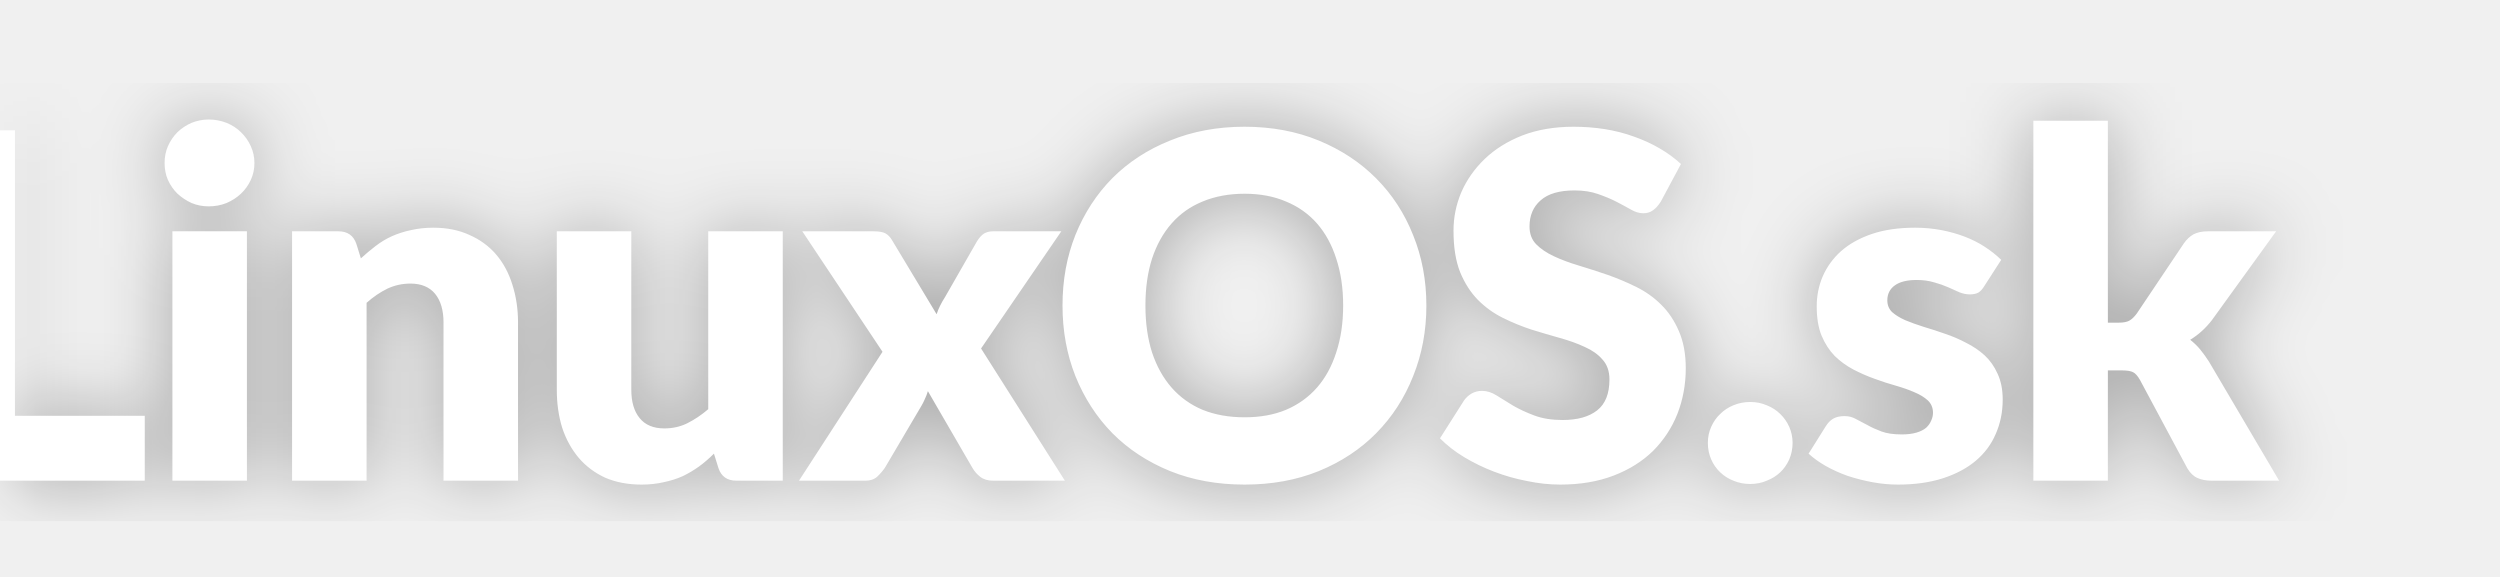
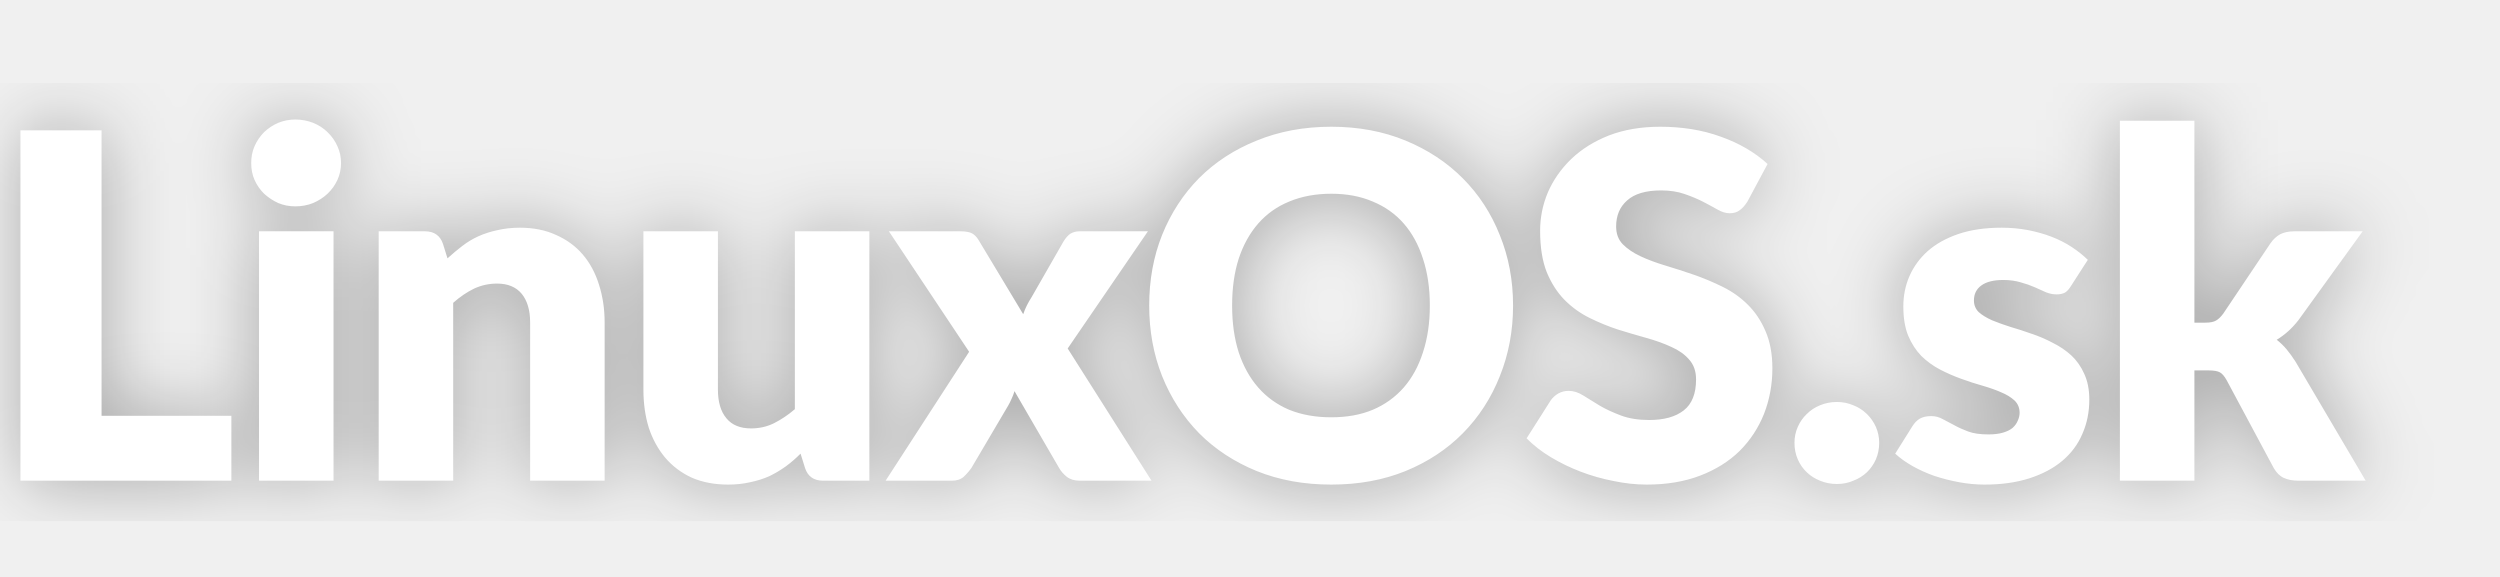
<svg xmlns="http://www.w3.org/2000/svg" id="svg2" version="1.1" width="130" height="30" viewBox="0 0 130 30">
  <defs id="defs6">
    <filter style="color-interpolation-filters:sRGB" id="filter4471">
      <feFlood flood-opacity="0.25" flood-color="rgb(0,0,0)" result="flood" id="feFlood4473" />
      <feComposite in="flood" in2="SourceGraphic" operator="in" result="composite1" id="feComposite4475" />
      <feGaussianBlur in="composite1" stdDeviation="2" result="blur" id="feGaussianBlur4477" />
      <feOffset dx="0" dy="0" result="offset" id="feOffset4479" />
      <feComposite in="SourceGraphic" in2="offset" operator="over" result="composite2" id="feComposite4481" />
    </filter>
    <filter style="color-interpolation-filters:sRGB" id="filter4555">
      <feFlood flood-opacity="0.314" flood-color="rgb(0,0,0)" result="flood" id="feFlood4557" />
      <feComposite in="flood" in2="SourceGraphic" operator="in" result="composite1" id="feComposite4559" />
      <feGaussianBlur in="composite1" stdDeviation="2" result="blur" id="feGaussianBlur4561" />
      <feOffset dx="0" dy="0" result="offset" id="feOffset4563" />
      <feComposite in="SourceGraphic" in2="offset" operator="over" result="composite2" id="feComposite4565" />
    </filter>
  </defs>
-   <text xml:space="preserve" style="font-style:normal;font-variant:normal;font-weight:900;font-stretch:normal;font-size:25px;line-height:125%;font-family:Lato;-inkscape-font-specification:'Lato Heavy';text-align:center;letter-spacing:-0.36px;word-spacing:0px;text-anchor:middle;fill:#ffffff;fill-opacity:1;stroke:none;stroke-width:1px;stroke-linecap:butt;stroke-linejoin:miter;stroke-opacity:1;filter:url(#filter4555)" x="65.072" y="24.997" id="text4135">
-     <tspan id="tspan4137" x="64.892" y="24.997">LinuxOS.sk</tspan>
+   <text xml:space="preserve" style="font-style:normal;font-variant:normal;font-weight:900;font-stretch:normal;line-height:0%;font-family:Lato;-inkscape-font-specification:'Lato Heavy';text-align:center;letter-spacing:-0.36px;word-spacing:0px;text-anchor:middle;fill:#ffffff;fill-opacity:1;stroke:none;stroke-width:1px;stroke-linecap:butt;stroke-linejoin:miter;stroke-opacity:1;filter:url(#filter4555)" x="65.072" y="24.997" id="text4135">
+     <tspan id="tspan4137" x="64.892" y="24.997" style="font-size:25px;line-height:1.25">LinuxOS.sk</tspan>
  </text>
</svg>
